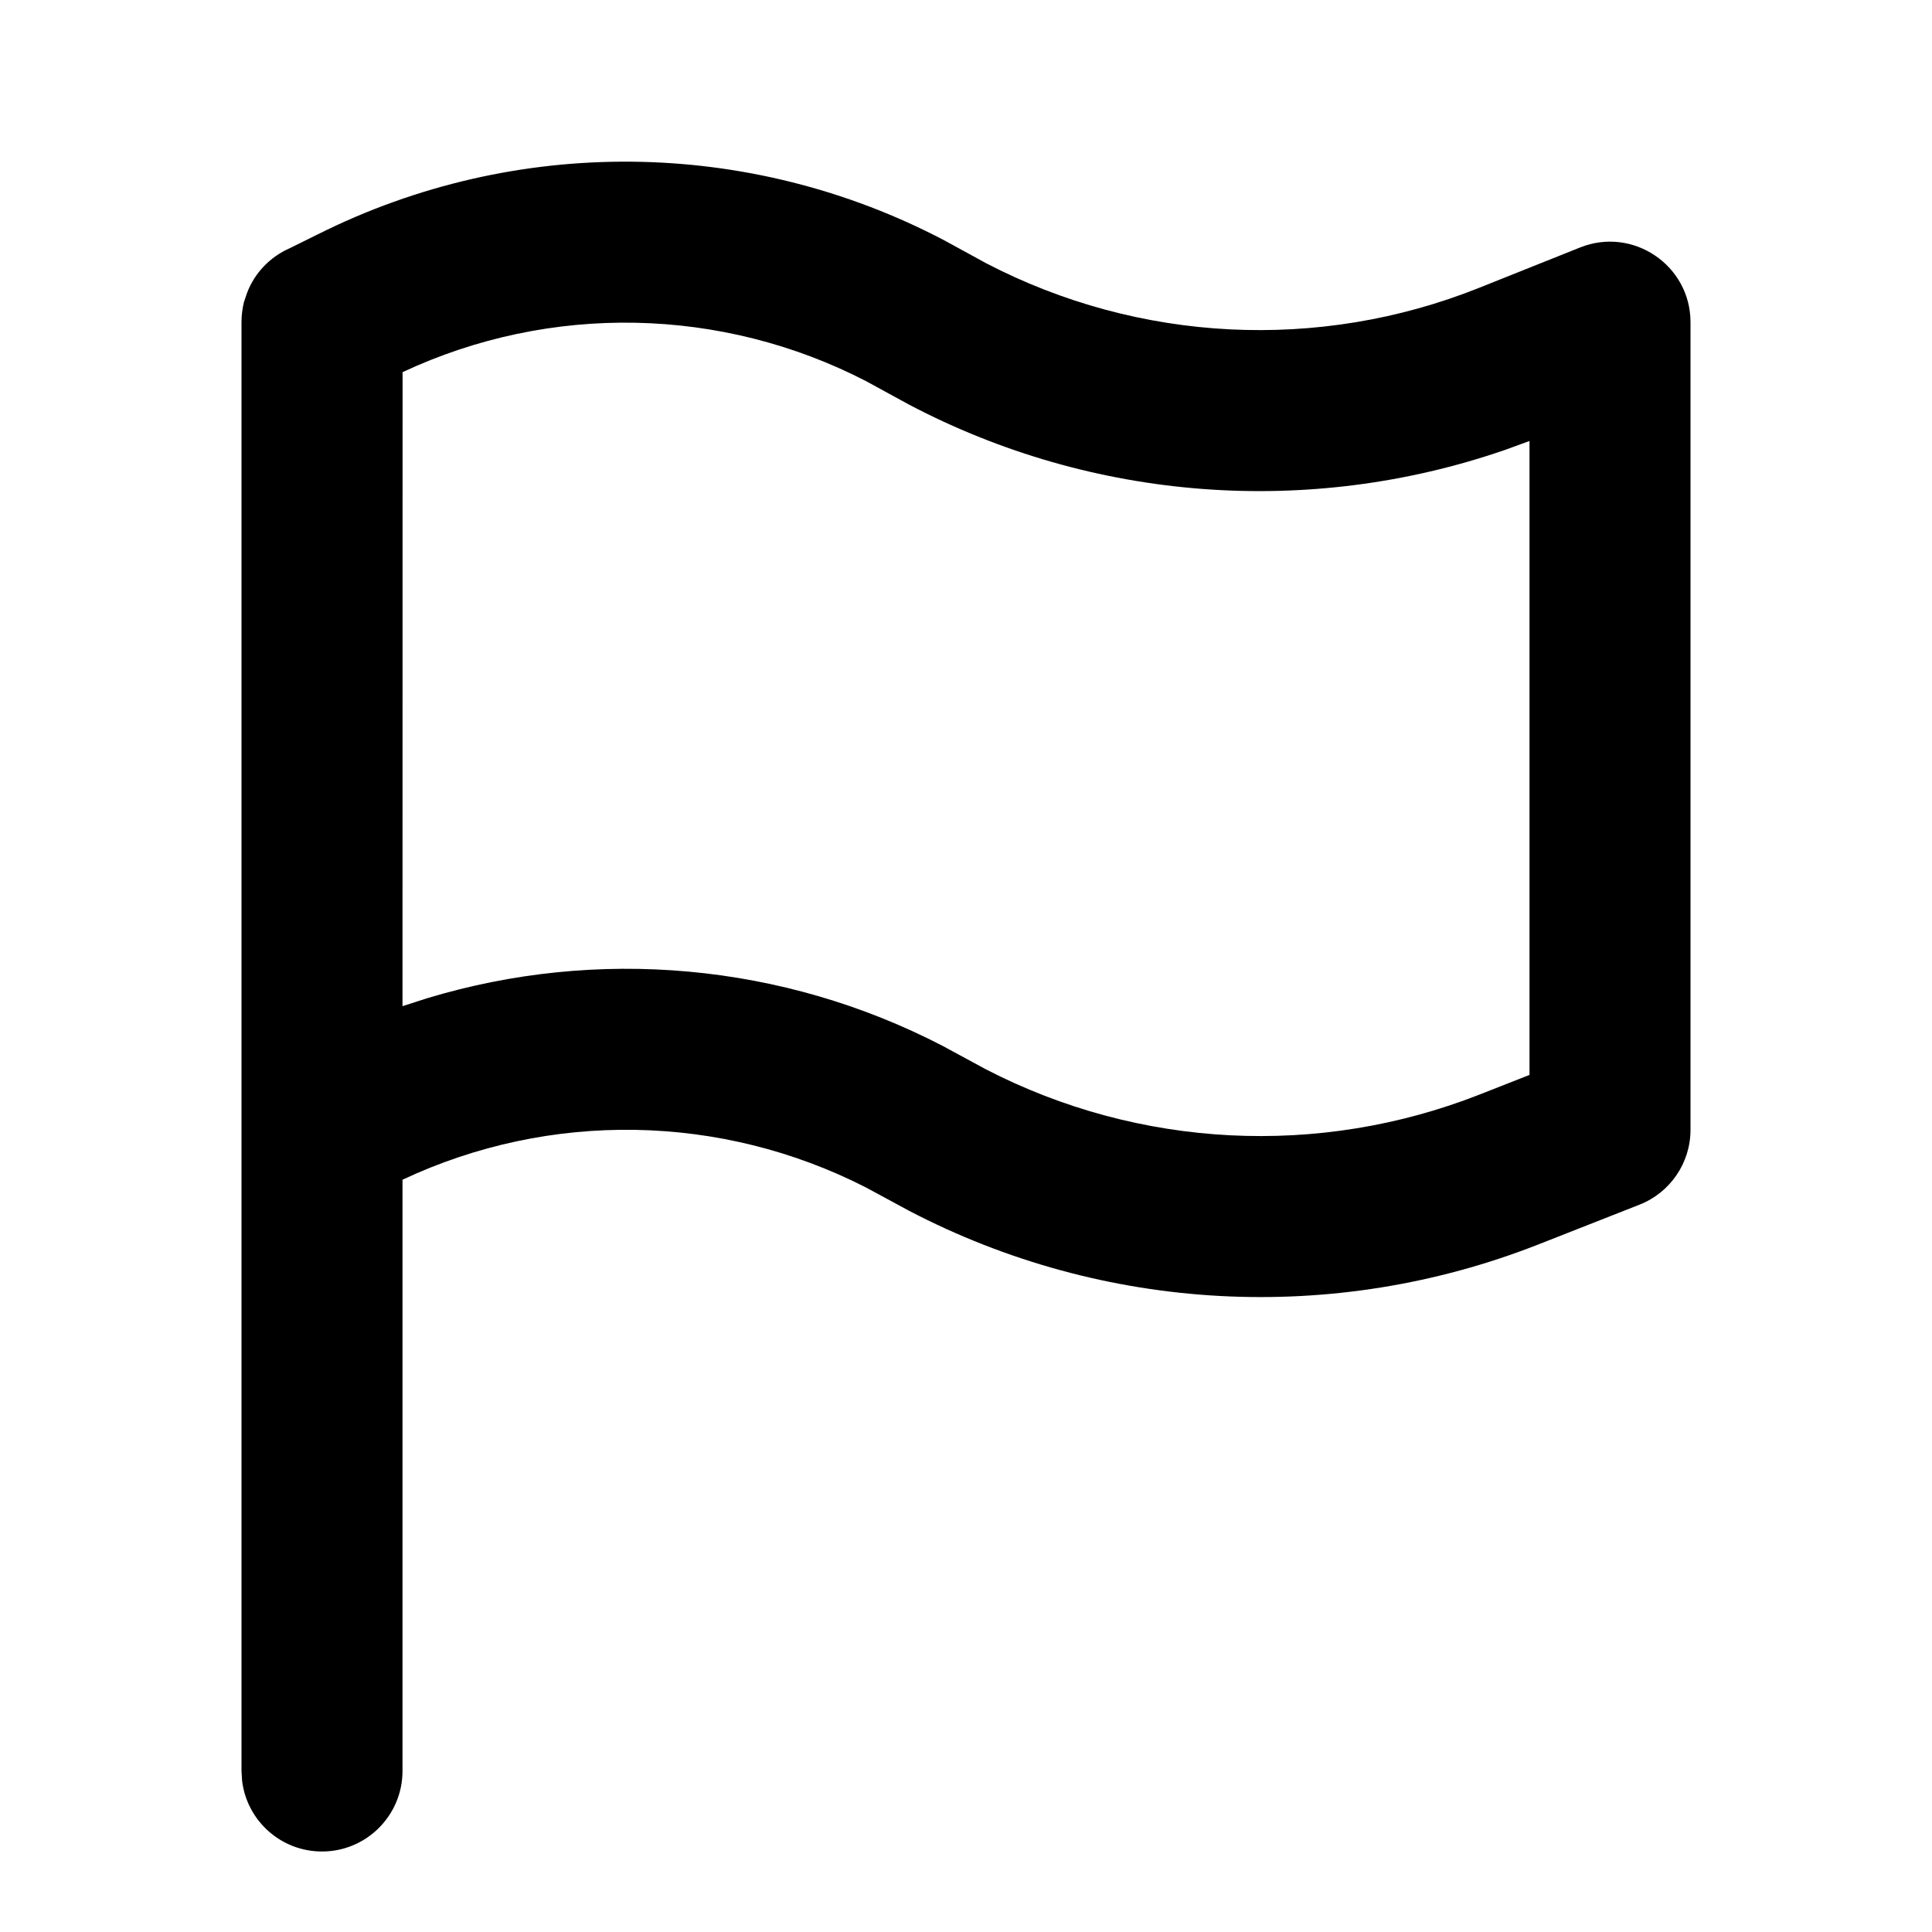
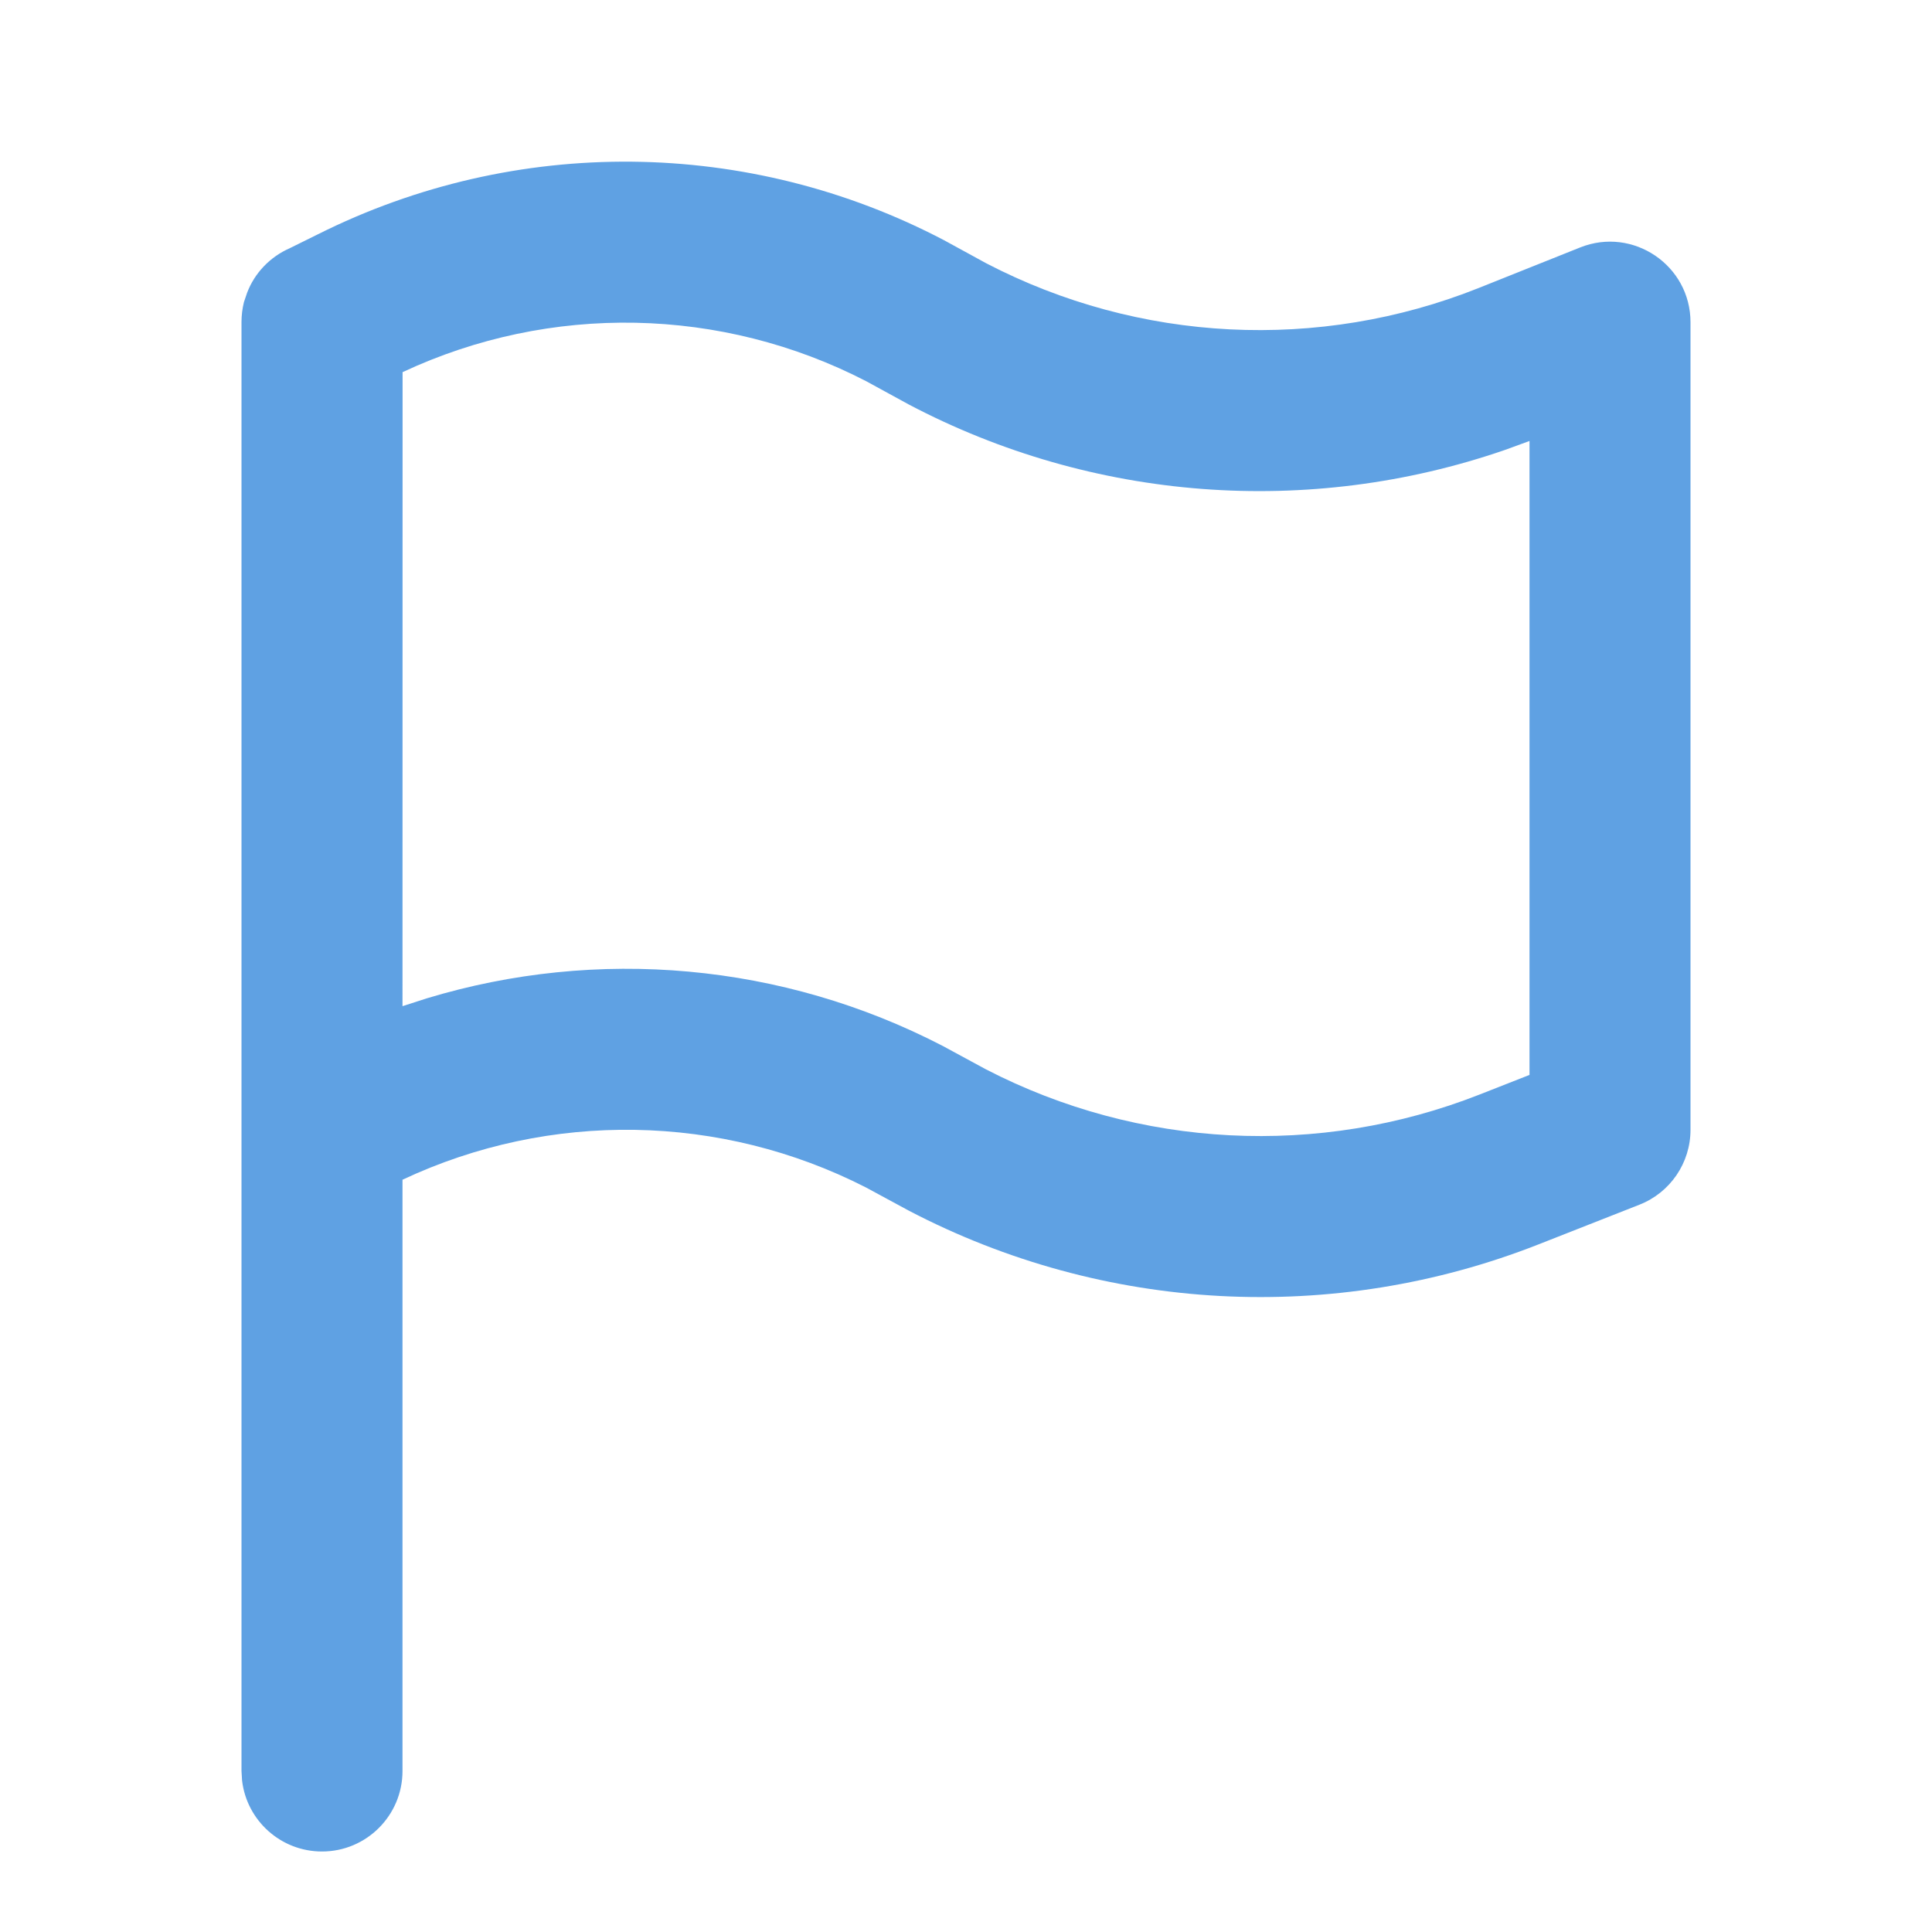
<svg xmlns="http://www.w3.org/2000/svg" width="24" height="24" viewBox="0 0 24 24">
  <g fill="none" fill-rule="evenodd">
    <polygon points="0 0 24 0 24 24 0 24" />
-     <path fill="#000" fill-rule="nonzero" d="M11.729,2.985 L12.252,3.271 C14.146,4.256 16.381,4.372 18.373,3.576 L19.629,3.074 C20.286,2.812 21,3.296 21,4.003 L21,14.035 C21,14.446 20.748,14.815 20.366,14.965 L19.11,15.459 C16.563,16.46 13.712,16.304 11.295,15.042 L10.757,14.751 C8.958,13.832 6.832,13.794 5,14.655 L5,22 C5,22.552 4.552,23 4,23 C3.487,23 3.064,22.614 3.007,22.117 L3,22 L3,4 C3,3.915 3.011,3.833 3.03,3.754 L3.07,3.636 L3.07,3.636 C3.163,3.391 3.355,3.191 3.598,3.084 L3.948,2.911 C6.408,1.679 9.304,1.712 11.729,2.985 Z M5.001,4.623 L5,12.499 L5.301,12.402 C7.419,11.76 9.721,11.961 11.711,12.993 L12.25,13.285 C14.148,14.265 16.382,14.382 18.379,13.597 L19,13.353 L19,5.478 L18.696,5.589 C16.257,6.431 13.574,6.228 11.288,5.024 L10.761,4.736 C8.965,3.808 6.836,3.764 5.001,4.623 Z" />
+     <path fill="#5FA1E3" fill-rule="nonzero" d="M11.729,2.985 L12.252,3.271 C14.146,4.256 16.381,4.372 18.373,3.576 L19.629,3.074 C20.286,2.812 21,3.296 21,4.003 L21,14.035 C21,14.446 20.748,14.815 20.366,14.965 L19.11,15.459 C16.563,16.46 13.712,16.304 11.295,15.042 L10.757,14.751 C8.958,13.832 6.832,13.794 5,14.655 L5,22 C5,22.552 4.552,23 4,23 C3.487,23 3.064,22.614 3.007,22.117 L3,22 L3,4 C3,3.915 3.011,3.833 3.03,3.754 L3.07,3.636 L3.07,3.636 C3.163,3.391 3.355,3.191 3.598,3.084 L3.948,2.911 C6.408,1.679 9.304,1.712 11.729,2.985 Z M5.001,4.623 L5,12.499 L5.301,12.402 C7.419,11.76 9.721,11.961 11.711,12.993 L12.25,13.285 C14.148,14.265 16.382,14.382 18.379,13.597 L19,13.353 L19,5.478 L18.696,5.589 C16.257,6.431 13.574,6.228 11.288,5.024 L10.761,4.736 C8.965,3.808 6.836,3.764 5.001,4.623 Z" />
  </g>
</svg>
